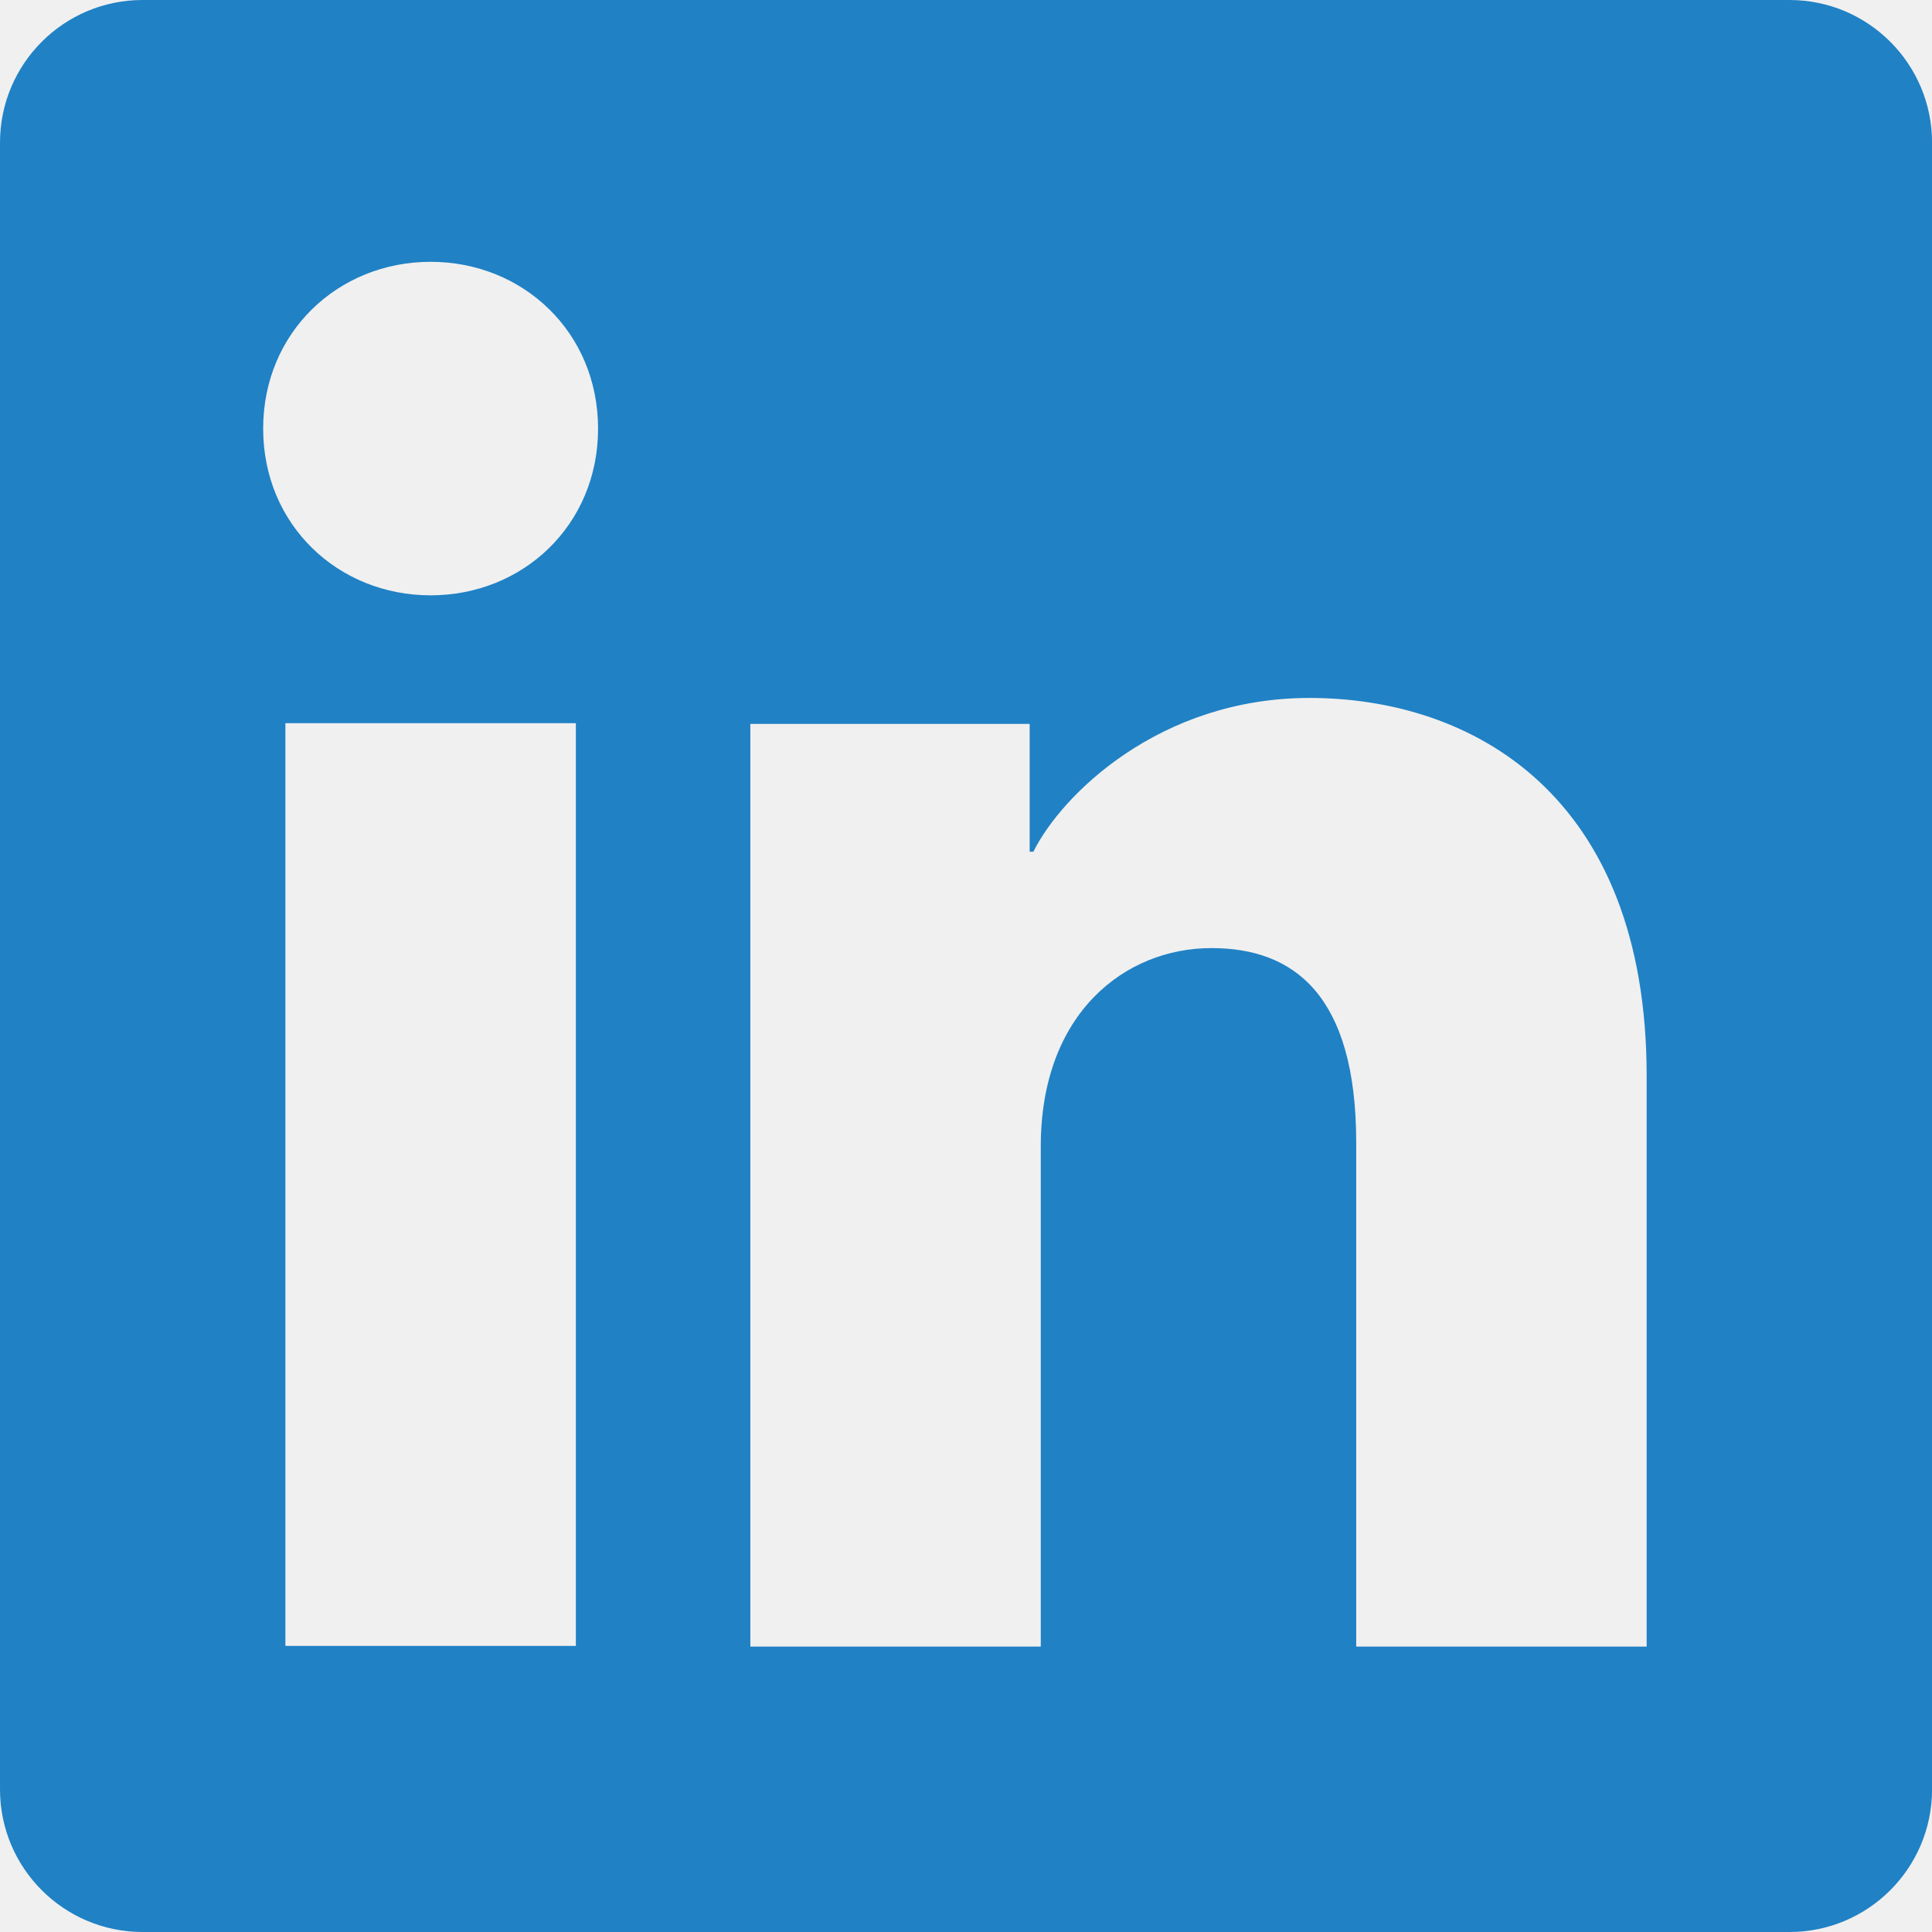
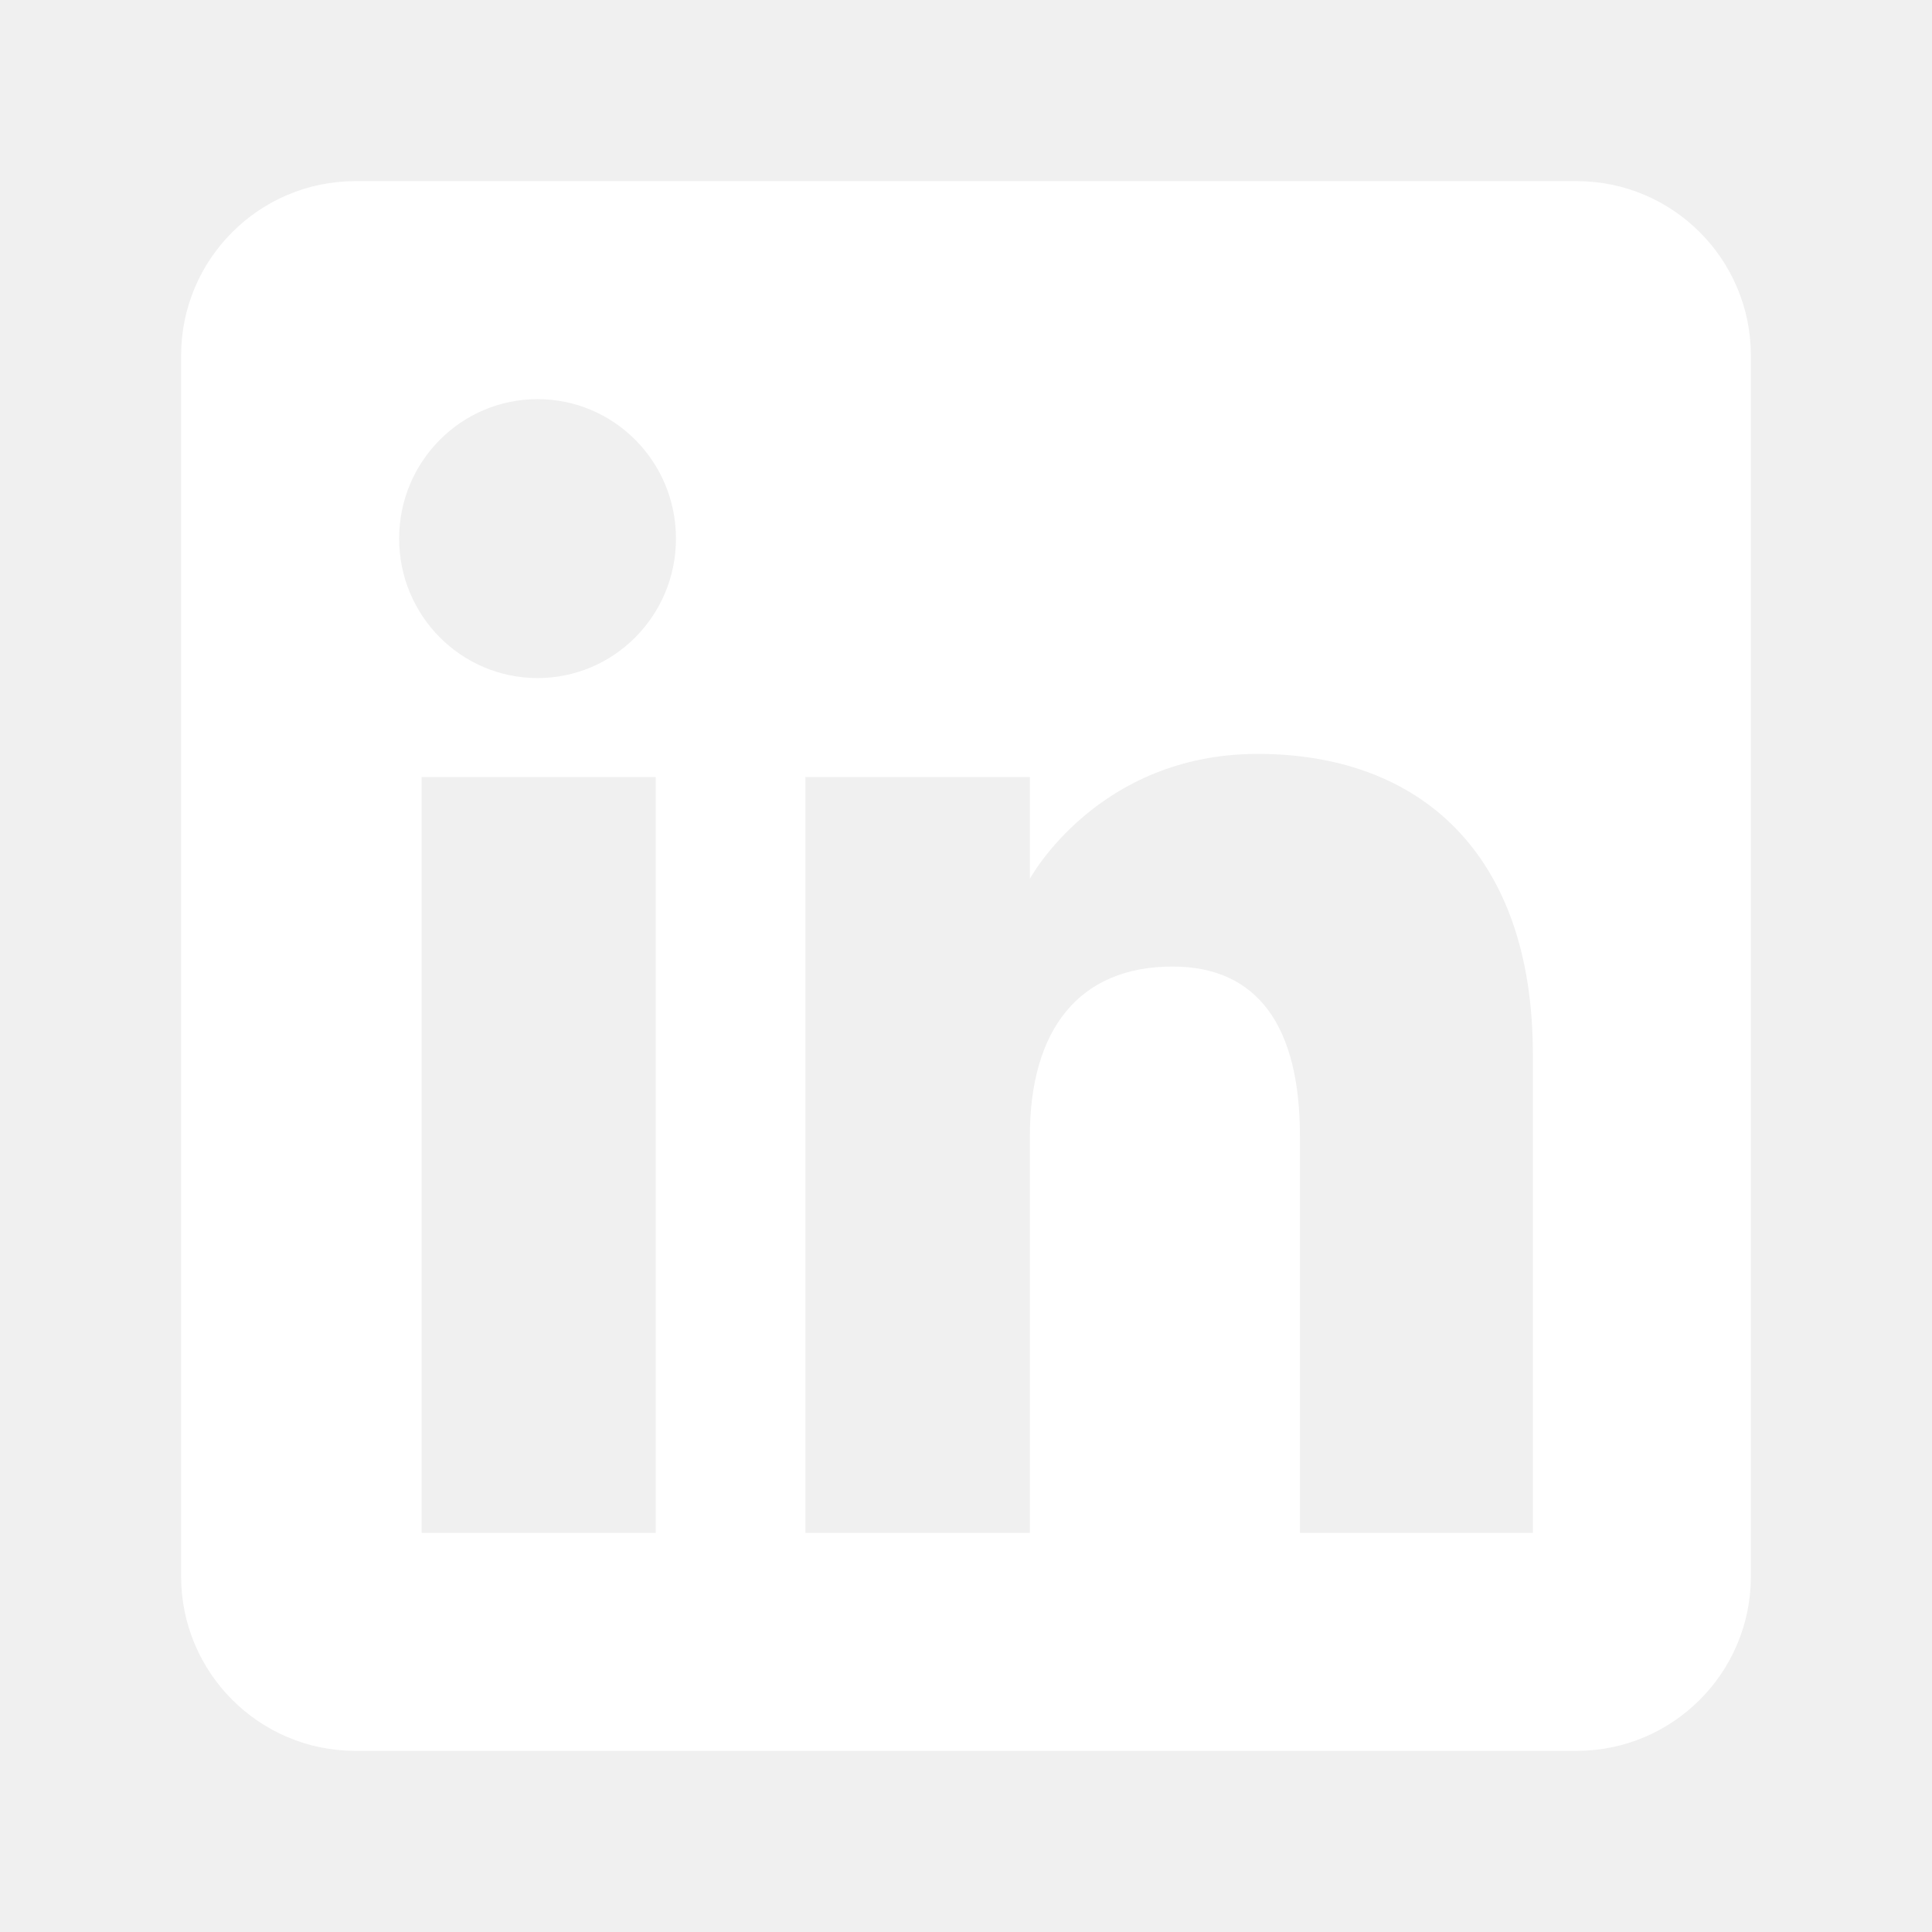
- <svg xmlns="http://www.w3.org/2000/svg" version="1.1" id="svg1" width="192" height="192" viewBox="0 0 192 192">
-   <defs id="defs1" />
-   <g id="g1">
-     <g id="group-R5">
-       <path id="path2" d="m 1227.32,212.719 h -216.48 v 375.633 c 0,110.82 -47.113,145 -107.883,145 -64.23,0 -127.219,-48.34 -127.219,-147.762 V 212.719 H 559.254 v 687.734 h 208.195 v -95.285 h 2.762 c 20.949,42.34 94.074,114.621 205.773,114.621 120.796,0 251.336,-71.656 251.336,-281.719 z M 320.961,996.277 c -68.938,0 -124.816,52.463 -124.816,124.263 0,71.8 55.878,124.32 124.816,124.32 68.93,0 124.812,-52.52 124.812,-124.32 0,-71.8 -55.882,-124.263 -124.812,-124.263 z M 429.203,213.238 H 212.719 V 900.984 H 429.203 Z M 1333.74,1440 H 106.301 C 47.59,1440 0.004,1392.41 0.004,1333.7 V 106.301 C 0.004,47.59 47.59,0 106.301,0 H 1333.74 c 58.71,0 106.3,47.59 106.3,106.301 V 1333.7 c 0,58.71 -47.59,106.3 -106.3,106.3" style="fill:#2081c5;fill-opacity:1;fill-rule:nonzero;stroke:none" transform="matrix(0.1333333,0,0,-0.1333333,0,192)" />
-     </g>
-   </g>
+ <svg xmlns="http://www.w3.org/2000/svg" width="32" height="32" viewBox="0 0 32 32">
+   <path fill="white" d="M26.111,3H5.889c-1.595,0-2.889,1.293-2.889,2.889V26.111c0,1.595,1.293,2.889,2.889,2.889H26.111c1.595,0,2.889-1.293,2.889-2.889V5.889c0-1.595-1.293-2.889-2.889-2.889ZM10.861,25.389h-3.877V12.87h3.877v12.519Zm-1.957-14.158c-1.267,0-2.293-1.034-2.293-2.31s1.026-2.31,2.293-2.31,2.292,1.034,2.292,2.31-1.026,2.31-2.292,2.31Zm16.485,14.158h-3.858v-6.571c0-1.802-.685-2.809-2.111-2.809-1.551,0-2.362,1.048-2.362,2.809v6.571h-3.718V12.87h3.718v1.686s1.118-2.069,3.775-2.069,4.556,1.621,4.556,4.975v7.926Z" fill-rule="evenodd" />
</svg>
